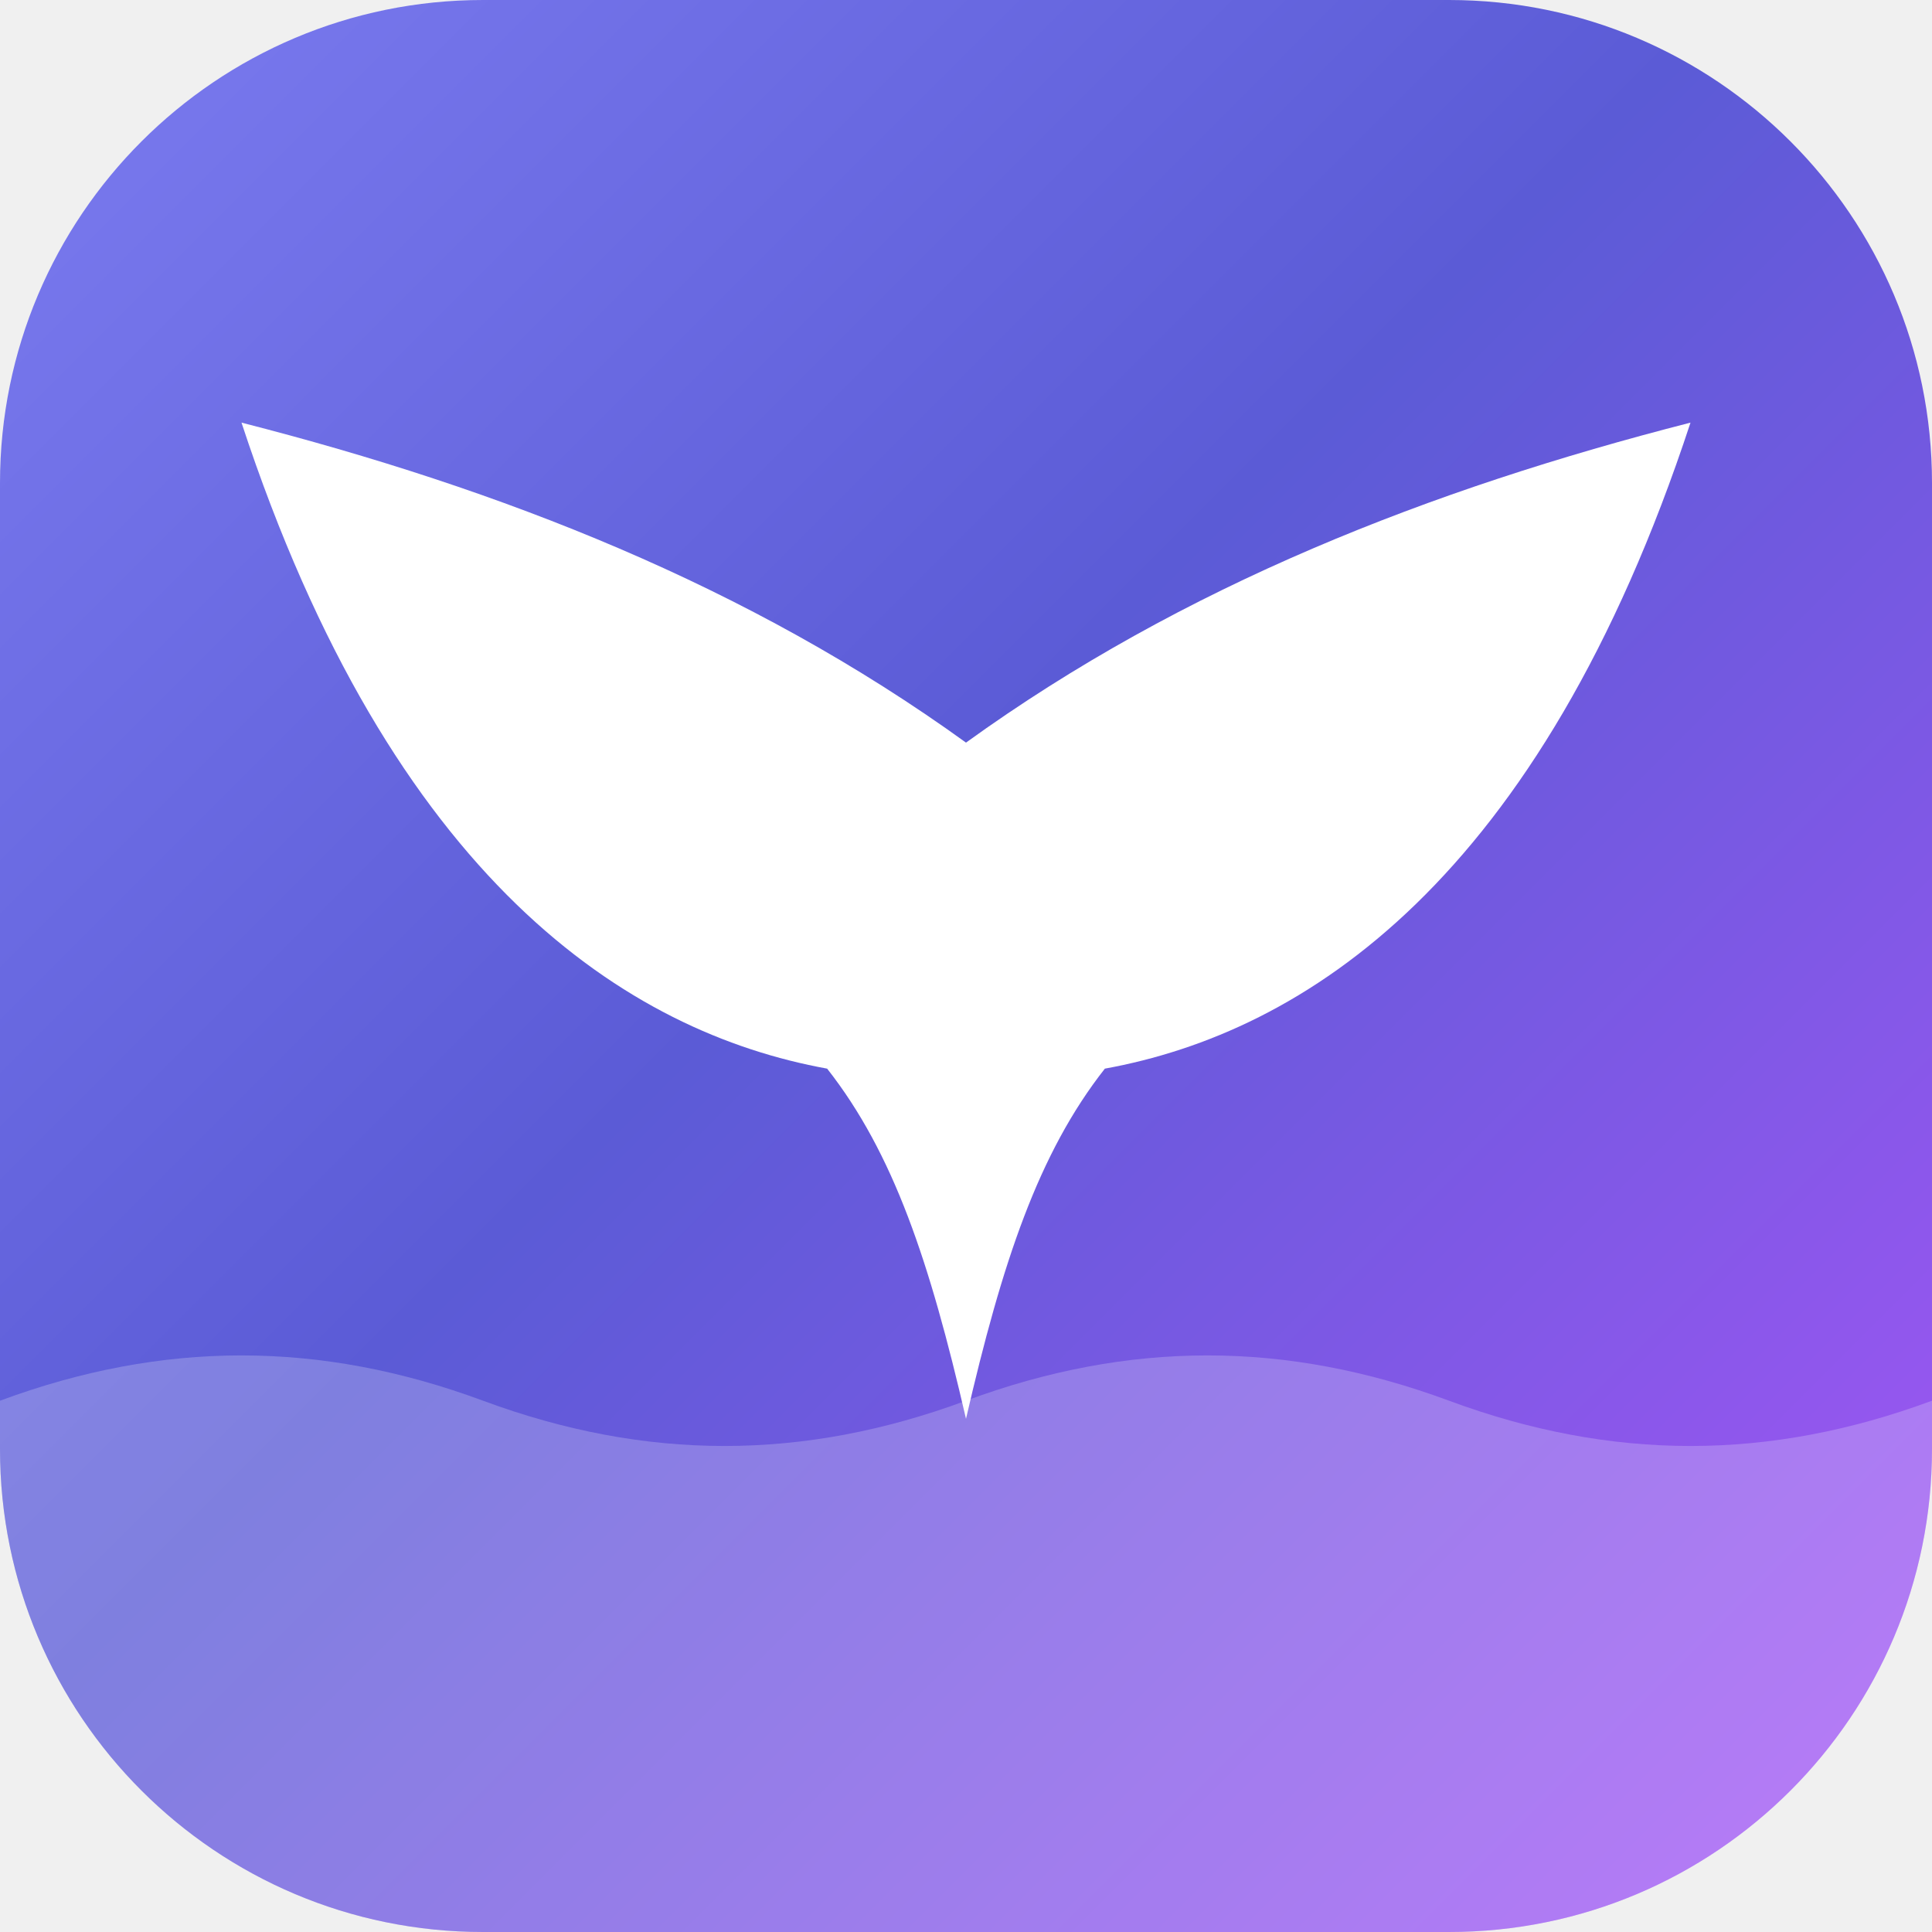
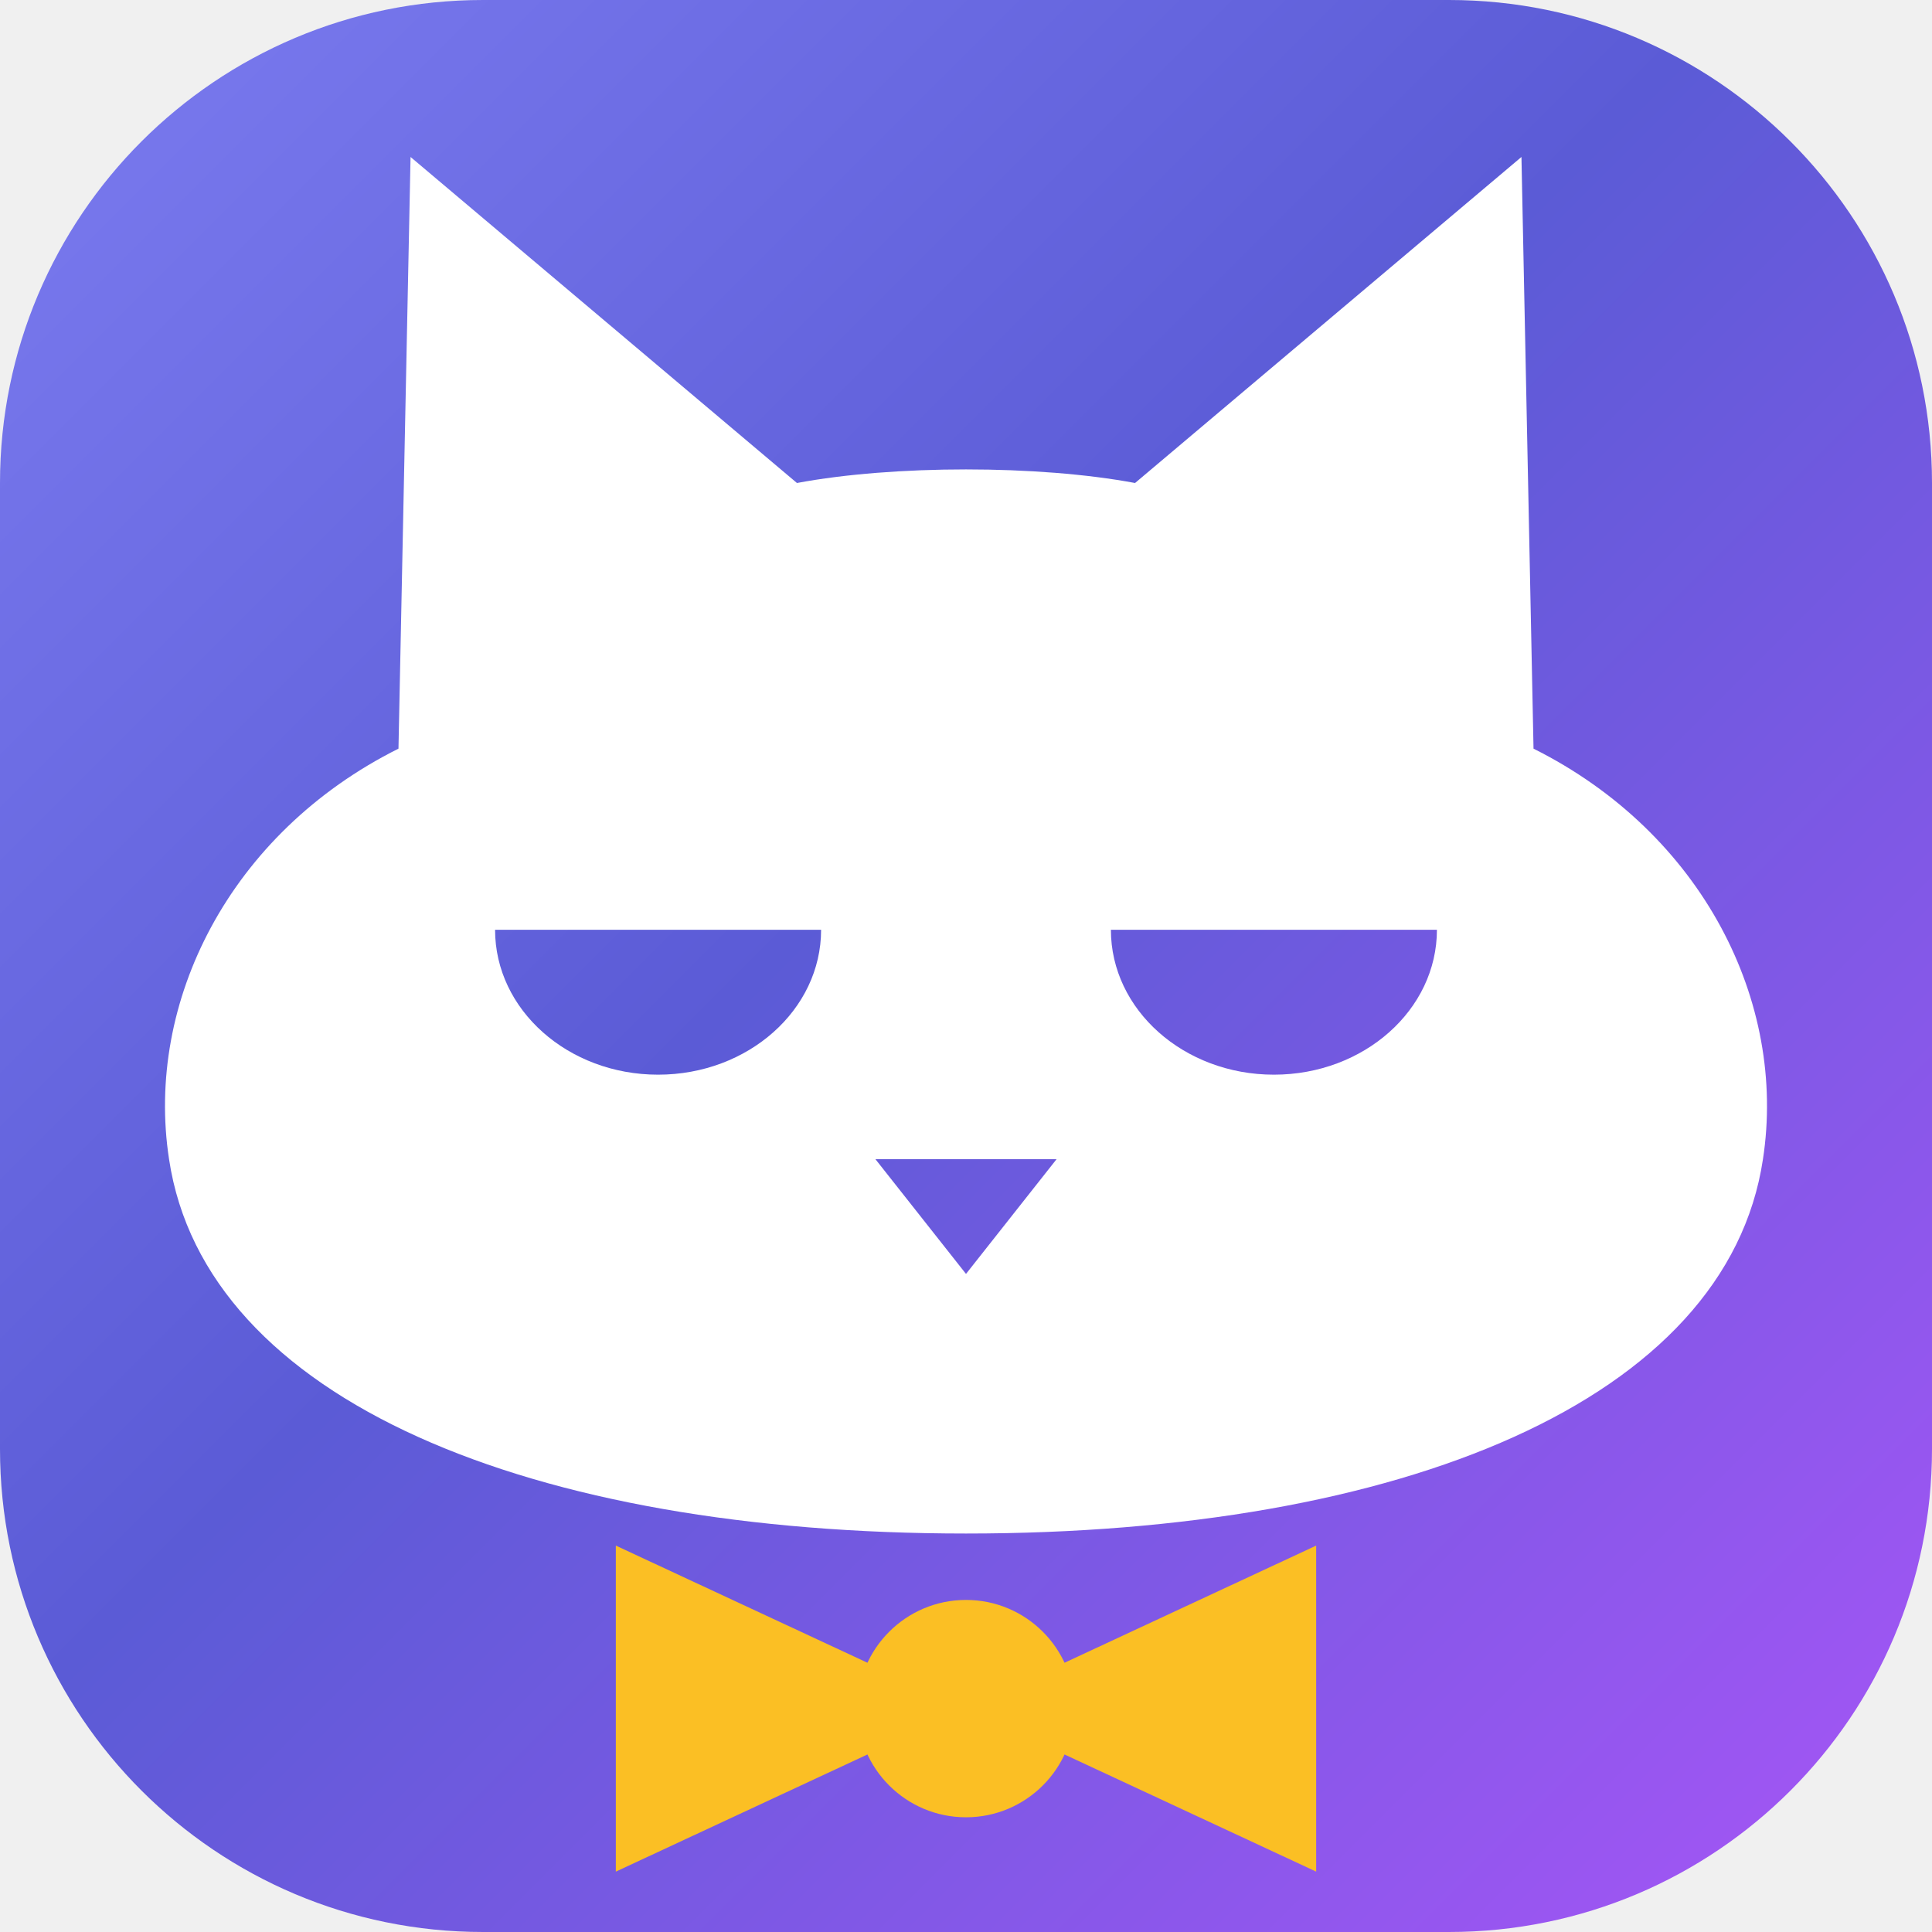
<svg xmlns="http://www.w3.org/2000/svg" viewBox="0 0 32 32">
  <defs>
    <linearGradient id="t" x1="0" y1="0" x2="1" y2="1">
      <stop offset="0" stop-color="#7c7cf0" />
      <stop offset=".45" stop-color="#5b5bd6" />
      <stop offset="1" stop-color="#a855f7" />
    </linearGradient>
    <clipPath id="r">
      <rect width="32" height="32" rx="8" />
    </clipPath>
  </defs>
  <g clip-path="url(#r)">
    <rect width="32" height="32" fill="url(#t)" />
-     <path d="M0 23.2c2.7-1 5.3-1 8 0s5.3 1 8 0 5.3-1 8 0 5.3 1 8 0V32H0Z" fill="#fff" opacity="0.22" />
-     <path d="M16 23.5C15.4 20.9 14.8 19.1 13.7 17.7 10.4 17.1 6.5 14.6 4 7 8.3 8.1 12.4 9.7 16 12.3 19.6 9.7 23.7 8.1 28 7 25.5 14.6 21.6 17.1 18.3 17.7 17.2 19.1 16.6 20.9 16 23.5Z" fill="#fff" />
+     <g>
+       <path d="M6.6 12.4L6.8 2.6L13.2 8C14.8 7.7 17.2 7.7 18.8 8L25.2 2.6L25.4 12.4C28.2 13.8 29.6 16.6 29.2 19.2C28.6 23.2 23.2 25.4 16 25.4C8.8 25.4 3.4 23.2 2.8 19.2C2.4 16.6 3.8 13.8 6.6 12.4ZM8.2 15.4H13.6A2.7 2.4 0 0 1 8.2 15.4ZM18.4 15.4H23.8A2.7 2.4 0 0 1 18.4 15.4ZM14.5 19.2H17.5L16 21.1Z" fill="#fff" fill-rule="evenodd" />
+       <path d="M16 28.3L10.2 31V25.6ZM16 28.3L21.8 25.6V31ZM14.2 28.3a1.8 1.8 0 1 1 3.6 0a1.8 1.8 0 1 1 -3.6 0Z" fill="#fbbf24" />
+     </g>
  </g>
</svg>
